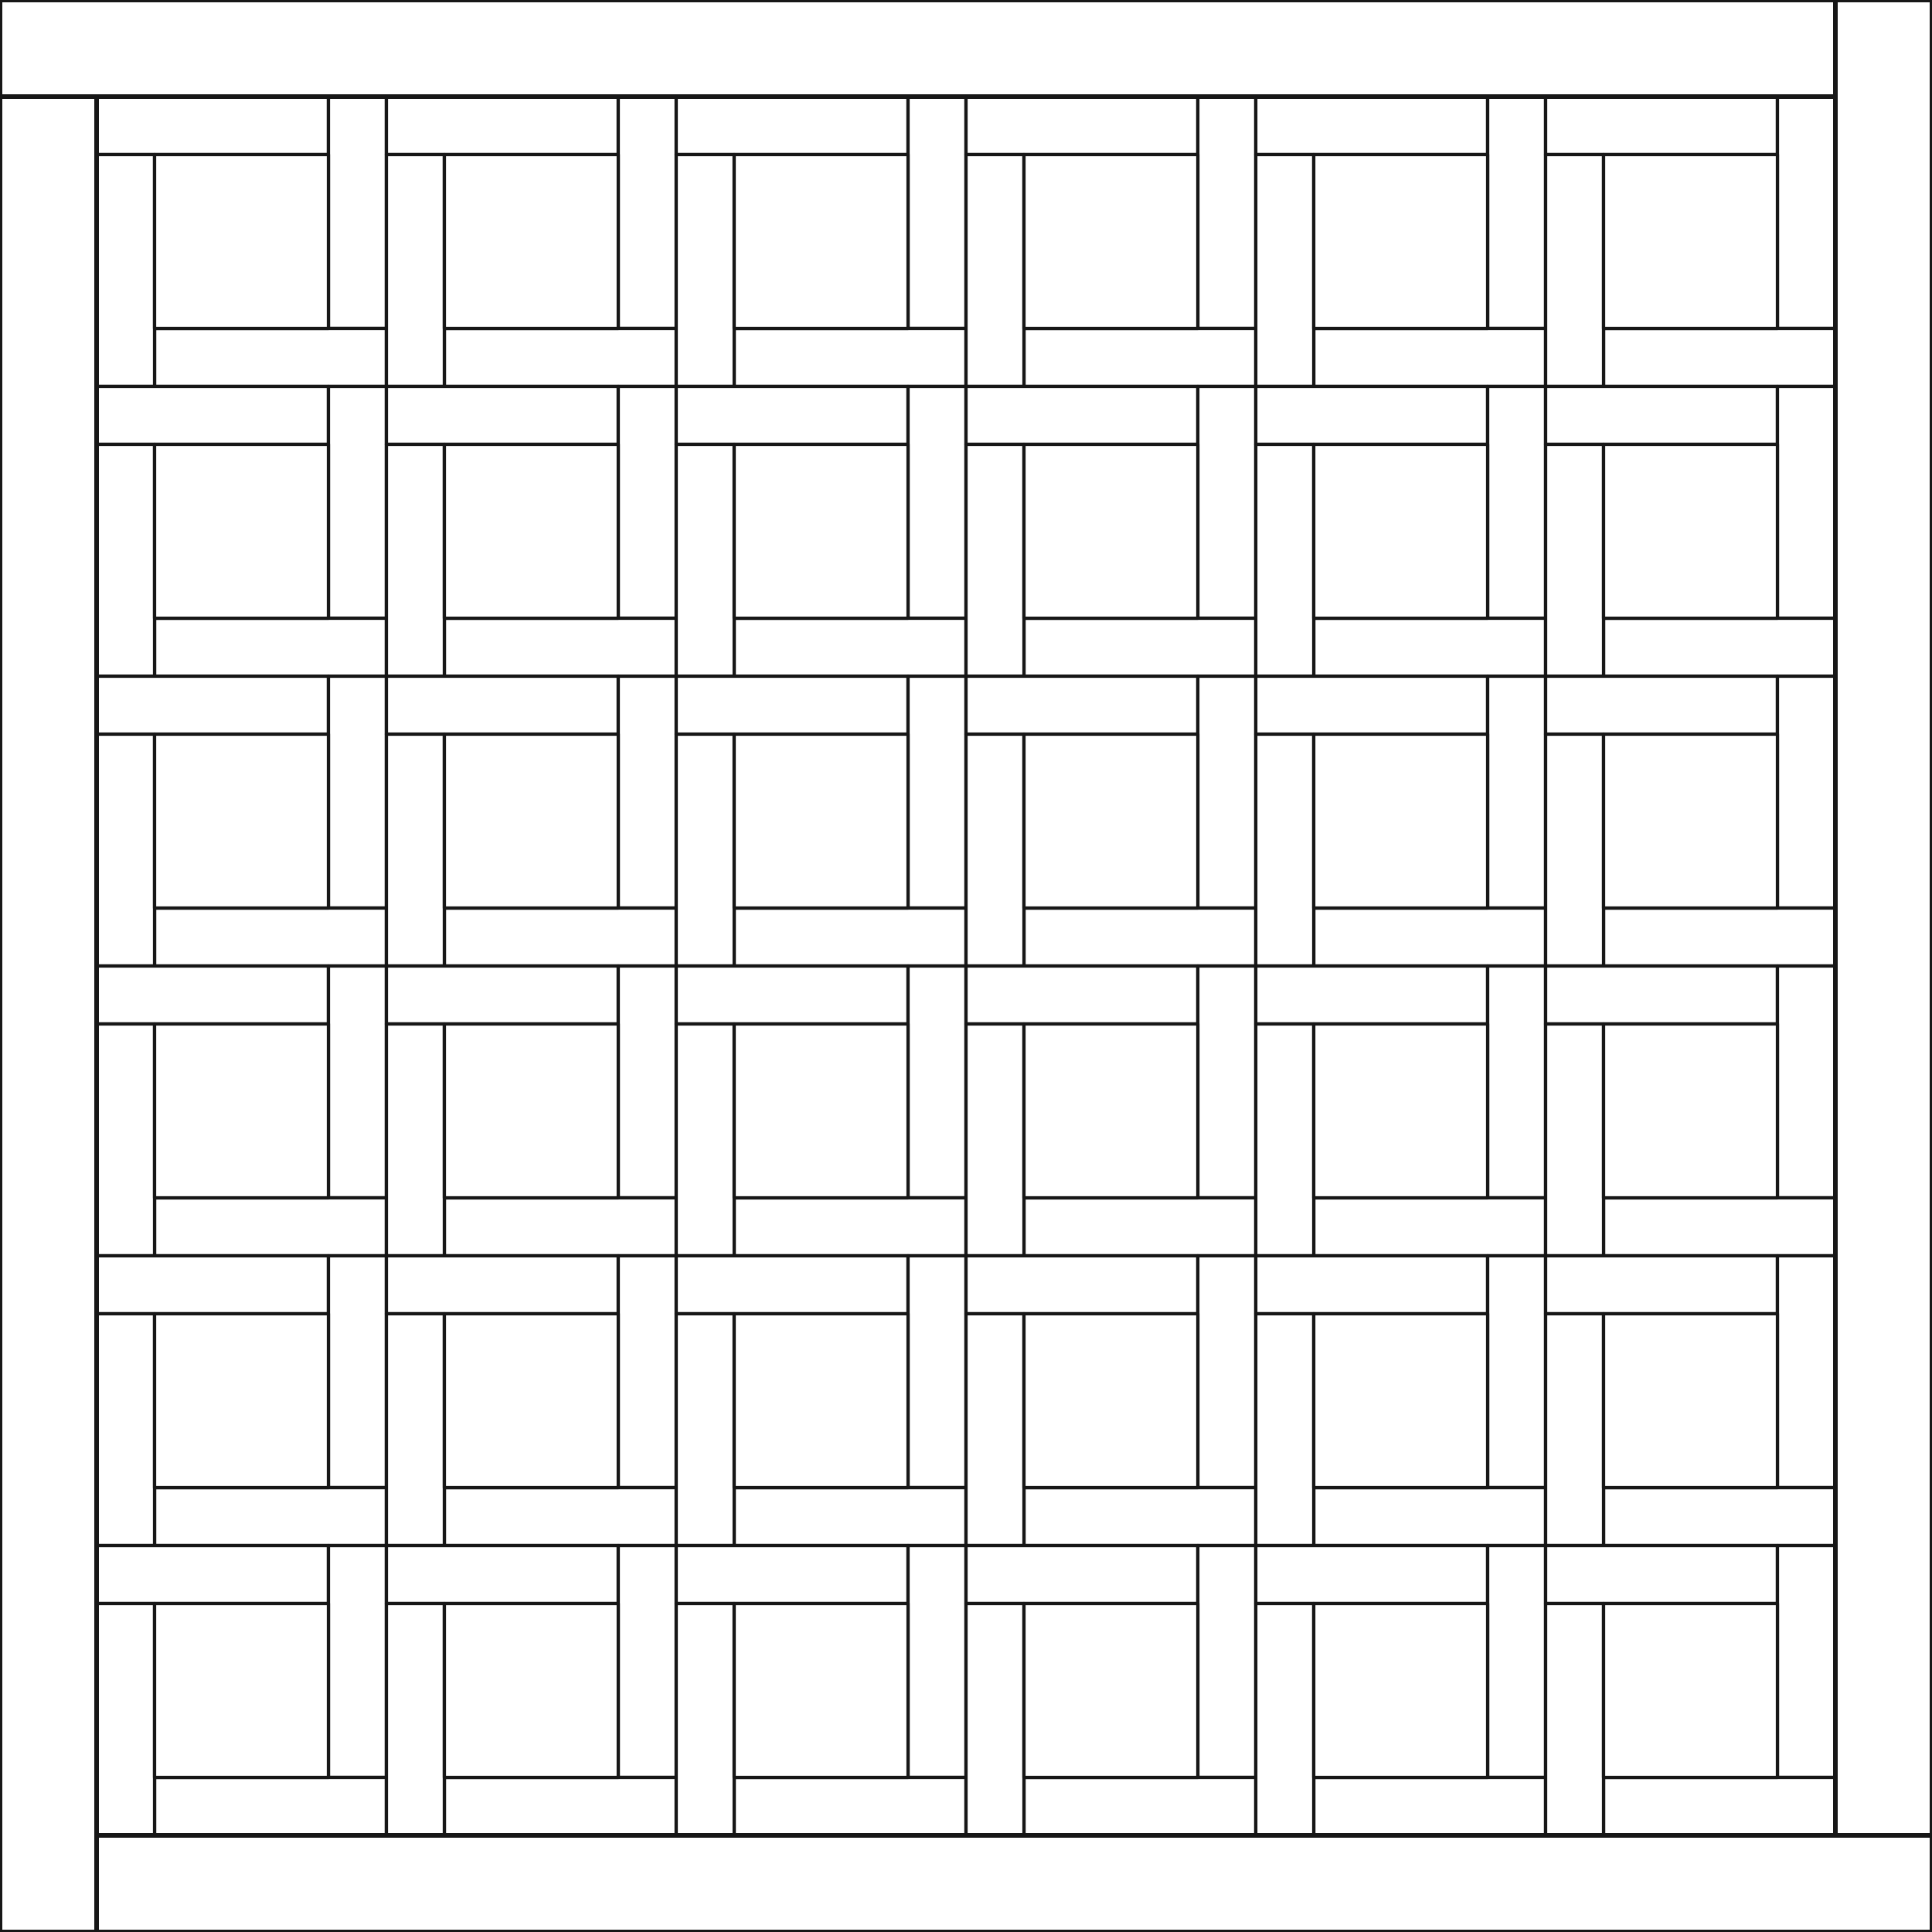
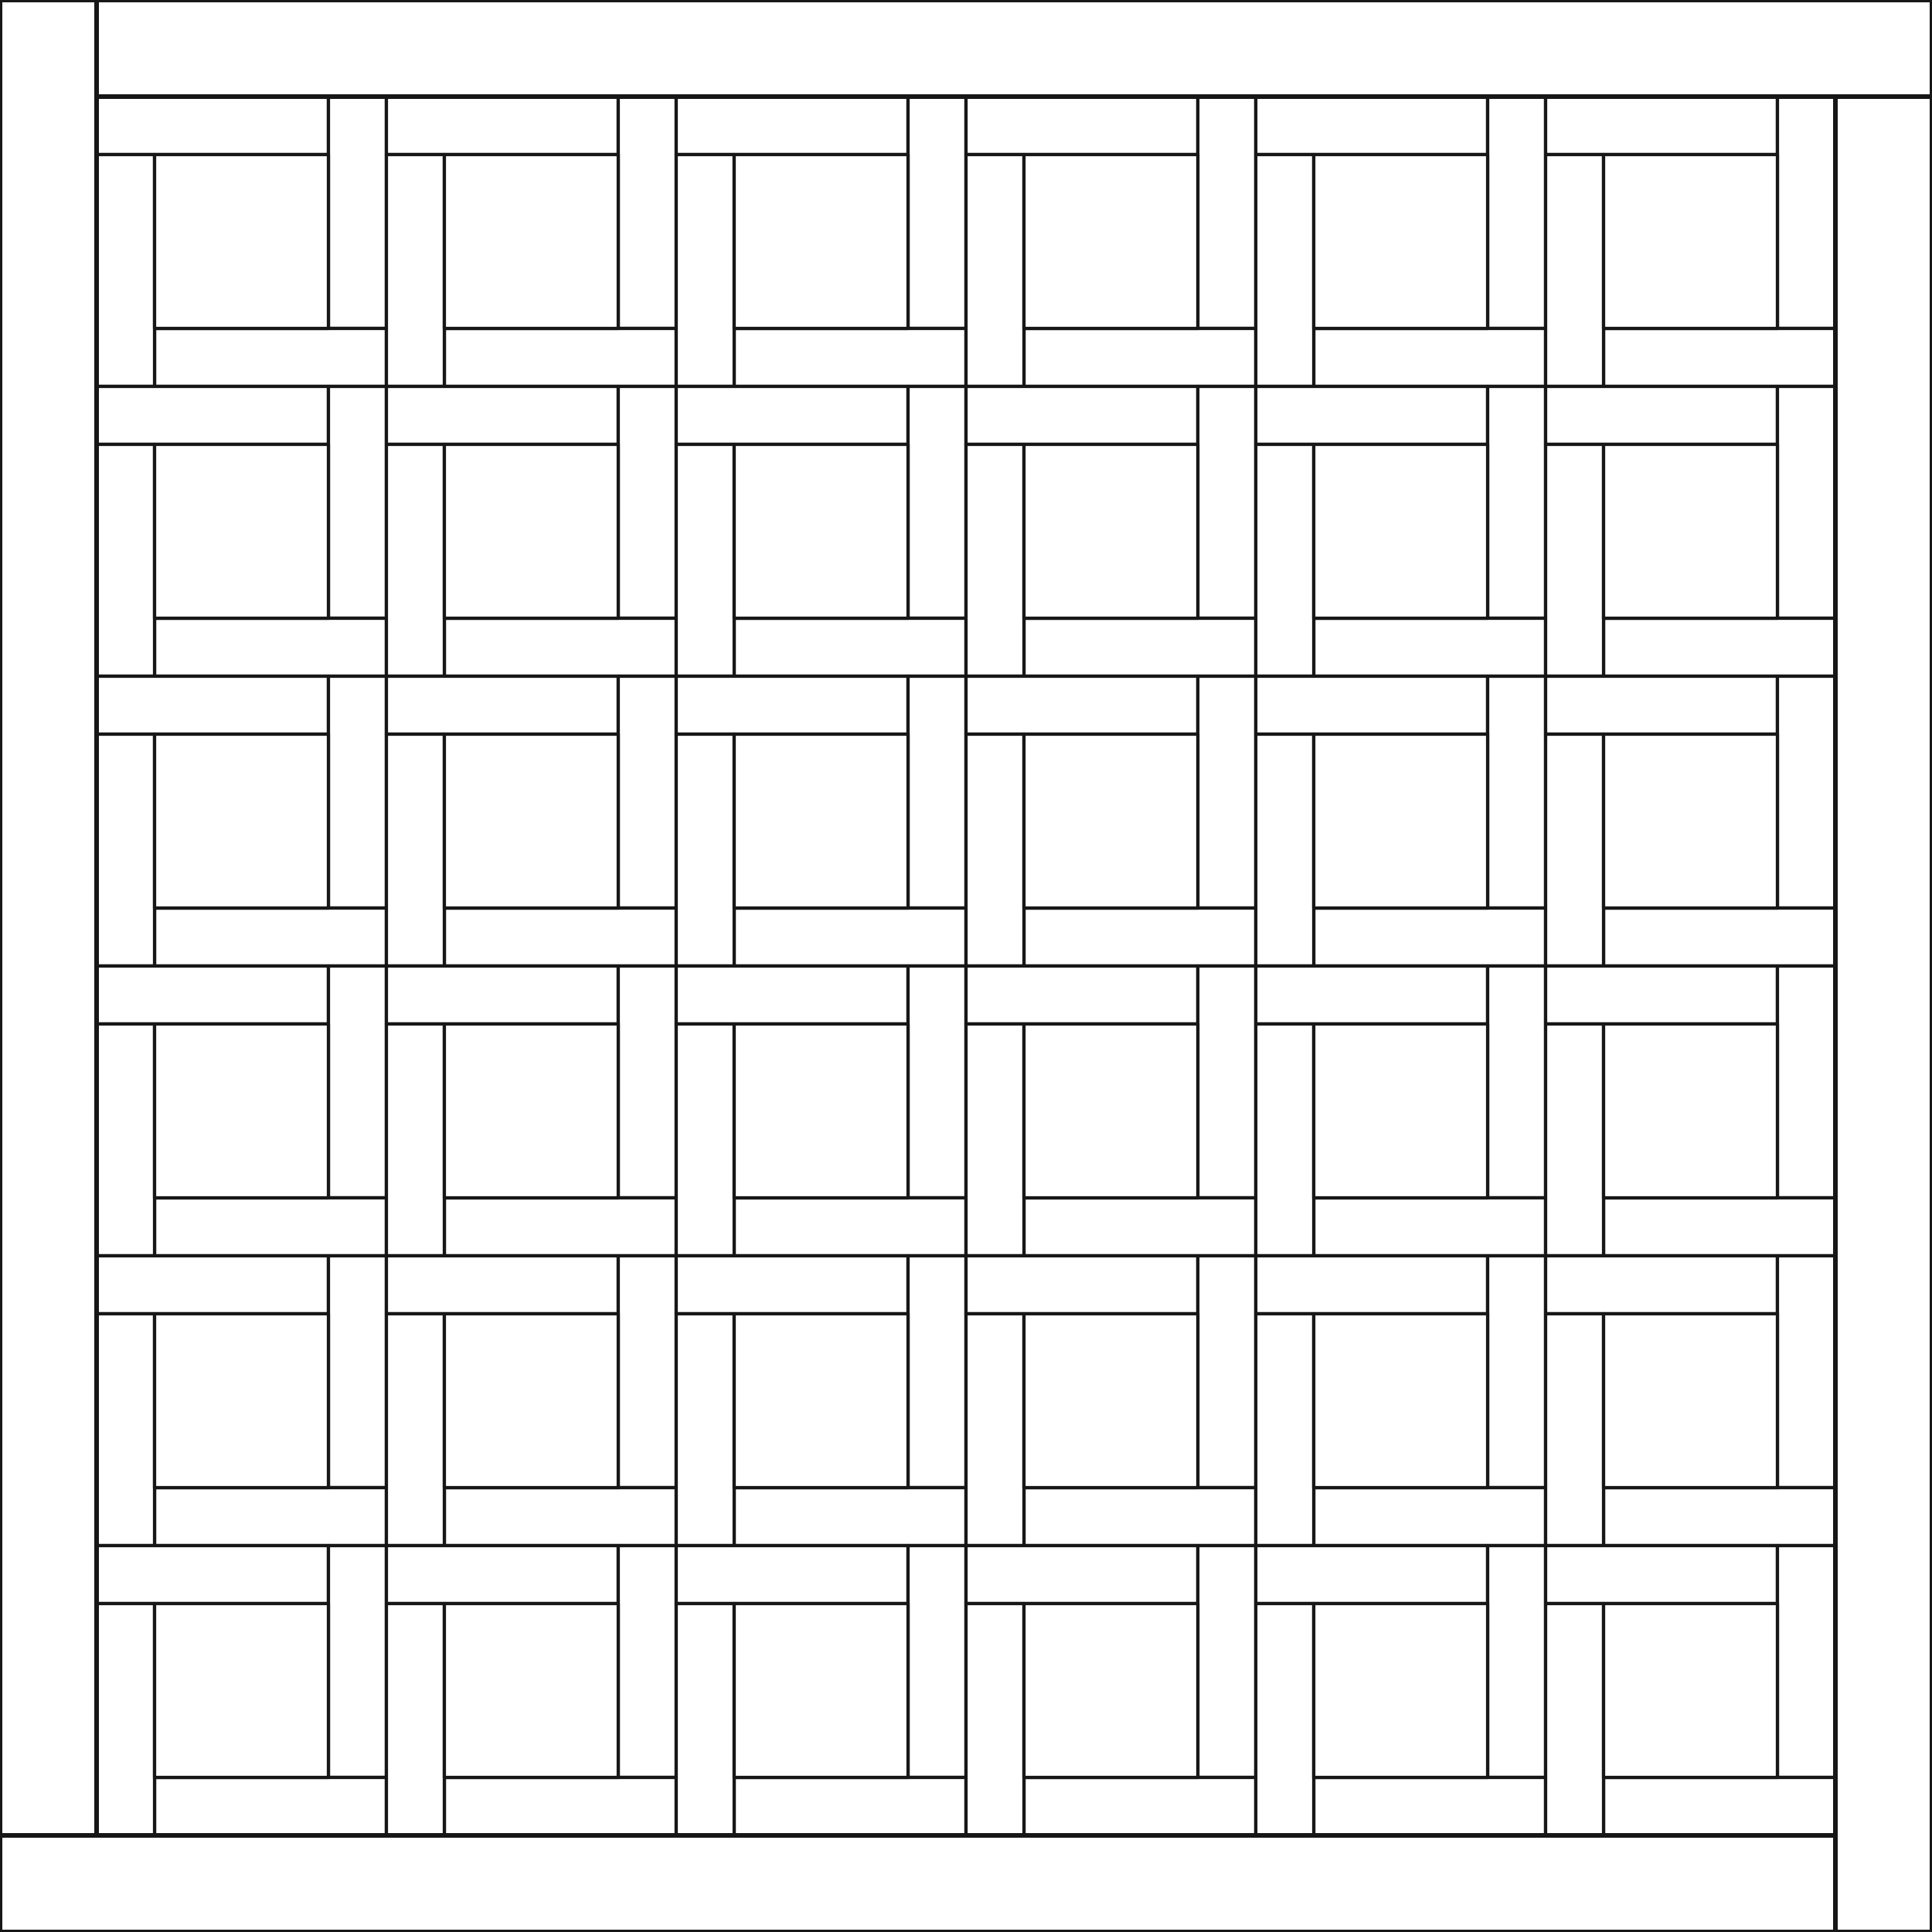
<svg xmlns="http://www.w3.org/2000/svg" width="1000" height="1000" viewBox="0 0 1000 1000" role="img" aria-labelledby="title desc">
  <rect width="1000" height="1000" fill="white" />
  <g fill="white" stroke="#171717" stroke-width="1.7" stroke-linejoin="round">
    <polygon points="50,50 170,50 170,80 50,80" />
    <polygon points="170,50 200,50 200,170 170,170" />
    <polygon points="80,170 200,170 200,200 80,200" />
    <polygon points="50,80 80,80 80,200 50,200" />
    <polygon points="80,80 170,80 170,170 80,170" />
    <polygon points="200,50 320,50 320,80 200,80" />
    <polygon points="320,50 350,50 350,170 320,170" />
    <polygon points="230,170 350,170 350,200 230,200" />
    <polygon points="200,80 230,80 230,200 200,200" />
    <polygon points="230,80 320,80 320,170 230,170" />
    <polygon points="350,50 470,50 470,80 350,80" />
    <polygon points="470,50 500,50 500,170 470,170" />
    <polygon points="380,170 500,170 500,200 380,200" />
    <polygon points="350,80 380,80 380,200 350,200" />
    <polygon points="380,80 470,80 470,170 380,170" />
    <polygon points="500,50 620,50 620,80 500,80" />
    <polygon points="620,50 650,50 650,170 620,170" />
    <polygon points="530,170 650,170 650,200 530,200" />
    <polygon points="500,80 530,80 530,200 500,200" />
    <polygon points="530,80 620,80 620,170 530,170" />
    <polygon points="650,50 770,50 770,80 650,80" />
    <polygon points="770,50 800,50 800,170 770,170" />
    <polygon points="680,170 800,170 800,200 680,200" />
    <polygon points="650,80 680,80 680,200 650,200" />
    <polygon points="680,80 770,80 770,170 680,170" />
    <polygon points="800,50 920,50 920,80 800,80" />
    <polygon points="920,50 950,50 950,170 920,170" />
    <polygon points="830,170 950,170 950,200 830,200" />
    <polygon points="800,80 830,80 830,200 800,200" />
    <polygon points="830,80 920,80 920,170 830,170" />
    <polygon points="50,200 170,200 170,230 50,230" />
    <polygon points="170,200 200,200 200,320 170,320" />
    <polygon points="80,320 200,320 200,350 80,350" />
    <polygon points="50,230 80,230 80,350 50,350" />
    <polygon points="80,230 170,230 170,320 80,320" />
    <polygon points="200,200 320,200 320,230 200,230" />
    <polygon points="320,200 350,200 350,320 320,320" />
    <polygon points="230,320 350,320 350,350 230,350" />
    <polygon points="200,230 230,230 230,350 200,350" />
    <polygon points="230,230 320,230 320,320 230,320" />
    <polygon points="350,200 470,200 470,230 350,230" />
    <polygon points="470,200 500,200 500,320 470,320" />
    <polygon points="380,320 500,320 500,350 380,350" />
    <polygon points="350,230 380,230 380,350 350,350" />
    <polygon points="380,230 470,230 470,320 380,320" />
    <polygon points="500,200 620,200 620,230 500,230" />
    <polygon points="620,200 650,200 650,320 620,320" />
    <polygon points="530,320 650,320 650,350 530,350" />
    <polygon points="500,230 530,230 530,350 500,350" />
    <polygon points="530,230 620,230 620,320 530,320" />
    <polygon points="650,200 770,200 770,230 650,230" />
    <polygon points="770,200 800,200 800,320 770,320" />
    <polygon points="680,320 800,320 800,350 680,350" />
    <polygon points="650,230 680,230 680,350 650,350" />
    <polygon points="680,230 770,230 770,320 680,320" />
    <polygon points="800,200 920,200 920,230 800,230" />
    <polygon points="920,200 950,200 950,320 920,320" />
    <polygon points="830,320 950,320 950,350 830,350" />
    <polygon points="800,230 830,230 830,350 800,350" />
    <polygon points="830,230 920,230 920,320 830,320" />
    <polygon points="50,350 170,350 170,380 50,380" />
    <polygon points="170,350 200,350 200,470 170,470" />
    <polygon points="80,470 200,470 200,500 80,500" />
    <polygon points="50,380 80,380 80,500 50,500" />
    <polygon points="80,380 170,380 170,470 80,470" />
    <polygon points="200,350 320,350 320,380 200,380" />
    <polygon points="320,350 350,350 350,470 320,470" />
    <polygon points="230,470 350,470 350,500 230,500" />
    <polygon points="200,380 230,380 230,500 200,500" />
    <polygon points="230,380 320,380 320,470 230,470" />
    <polygon points="350,350 470,350 470,380 350,380" />
    <polygon points="470,350 500,350 500,470 470,470" />
    <polygon points="380,470 500,470 500,500 380,500" />
    <polygon points="350,380 380,380 380,500 350,500" />
    <polygon points="380,380 470,380 470,470 380,470" />
    <polygon points="500,350 620,350 620,380 500,380" />
    <polygon points="620,350 650,350 650,470 620,470" />
    <polygon points="530,470 650,470 650,500 530,500" />
    <polygon points="500,380 530,380 530,500 500,500" />
    <polygon points="530,380 620,380 620,470 530,470" />
    <polygon points="650,350 770,350 770,380 650,380" />
    <polygon points="770,350 800,350 800,470 770,470" />
    <polygon points="680,470 800,470 800,500 680,500" />
    <polygon points="650,380 680,380 680,500 650,500" />
    <polygon points="680,380 770,380 770,470 680,470" />
    <polygon points="800,350 920,350 920,380 800,380" />
    <polygon points="920,350 950,350 950,470 920,470" />
    <polygon points="830,470 950,470 950,500 830,500" />
    <polygon points="800,380 830,380 830,500 800,500" />
    <polygon points="830,380 920,380 920,470 830,470" />
    <polygon points="50,500 170,500 170,530 50,530" />
    <polygon points="170,500 200,500 200,620 170,620" />
    <polygon points="80,620 200,620 200,650 80,650" />
    <polygon points="50,530 80,530 80,650 50,650" />
    <polygon points="80,530 170,530 170,620 80,620" />
    <polygon points="200,500 320,500 320,530 200,530" />
    <polygon points="320,500 350,500 350,620 320,620" />
    <polygon points="230,620 350,620 350,650 230,650" />
    <polygon points="200,530 230,530 230,650 200,650" />
    <polygon points="230,530 320,530 320,620 230,620" />
    <polygon points="350,500 470,500 470,530 350,530" />
    <polygon points="470,500 500,500 500,620 470,620" />
    <polygon points="380,620 500,620 500,650 380,650" />
    <polygon points="350,530 380,530 380,650 350,650" />
    <polygon points="380,530 470,530 470,620 380,620" />
    <polygon points="500,500 620,500 620,530 500,530" />
    <polygon points="620,500 650,500 650,620 620,620" />
    <polygon points="530,620 650,620 650,650 530,650" />
    <polygon points="500,530 530,530 530,650 500,650" />
    <polygon points="530,530 620,530 620,620 530,620" />
    <polygon points="650,500 770,500 770,530 650,530" />
    <polygon points="770,500 800,500 800,620 770,620" />
    <polygon points="680,620 800,620 800,650 680,650" />
    <polygon points="650,530 680,530 680,650 650,650" />
    <polygon points="680,530 770,530 770,620 680,620" />
    <polygon points="800,500 920,500 920,530 800,530" />
    <polygon points="920,500 950,500 950,620 920,620" />
    <polygon points="830,620 950,620 950,650 830,650" />
    <polygon points="800,530 830,530 830,650 800,650" />
    <polygon points="830,530 920,530 920,620 830,620" />
    <polygon points="50,650 170,650 170,680 50,680" />
    <polygon points="170,650 200,650 200,770 170,770" />
    <polygon points="80,770 200,770 200,800 80,800" />
    <polygon points="50,680 80,680 80,800 50,800" />
    <polygon points="80,680 170,680 170,770 80,770" />
    <polygon points="200,650 320,650 320,680 200,680" />
    <polygon points="320,650 350,650 350,770 320,770" />
    <polygon points="230,770 350,770 350,800 230,800" />
    <polygon points="200,680 230,680 230,800 200,800" />
    <polygon points="230,680 320,680 320,770 230,770" />
    <polygon points="350,650 470,650 470,680 350,680" />
    <polygon points="470,650 500,650 500,770 470,770" />
    <polygon points="380,770 500,770 500,800 380,800" />
    <polygon points="350,680 380,680 380,800 350,800" />
    <polygon points="380,680 470,680 470,770 380,770" />
    <polygon points="500,650 620,650 620,680 500,680" />
    <polygon points="620,650 650,650 650,770 620,770" />
    <polygon points="530,770 650,770 650,800 530,800" />
    <polygon points="500,680 530,680 530,800 500,800" />
    <polygon points="530,680 620,680 620,770 530,770" />
    <polygon points="650,650 770,650 770,680 650,680" />
    <polygon points="770,650 800,650 800,770 770,770" />
    <polygon points="680,770 800,770 800,800 680,800" />
    <polygon points="650,680 680,680 680,800 650,800" />
    <polygon points="680,680 770,680 770,770 680,770" />
    <polygon points="800,650 920,650 920,680 800,680" />
    <polygon points="920,650 950,650 950,770 920,770" />
    <polygon points="830,770 950,770 950,800 830,800" />
    <polygon points="800,680 830,680 830,800 800,800" />
    <polygon points="830,680 920,680 920,770 830,770" />
    <polygon points="50,800 170,800 170,830 50,830" />
    <polygon points="170,800 200,800 200,920 170,920" />
    <polygon points="80,920 200,920 200,950 80,950" />
    <polygon points="50,830 80,830 80,950 50,950" />
    <polygon points="80,830 170,830 170,920 80,920" />
    <polygon points="200,800 320,800 320,830 200,830" />
    <polygon points="320,800 350,800 350,920 320,920" />
    <polygon points="230,920 350,920 350,950 230,950" />
    <polygon points="200,830 230,830 230,950 200,950" />
    <polygon points="230,830 320,830 320,920 230,920" />
    <polygon points="350,800 470,800 470,830 350,830" />
    <polygon points="470,800 500,800 500,920 470,920" />
    <polygon points="380,920 500,920 500,950 380,950" />
    <polygon points="350,830 380,830 380,950 350,950" />
    <polygon points="380,830 470,830 470,920 380,920" />
    <polygon points="500,800 620,800 620,830 500,830" />
    <polygon points="620,800 650,800 650,920 620,920" />
    <polygon points="530,920 650,920 650,950 530,950" />
    <polygon points="500,830 530,830 530,950 500,950" />
    <polygon points="530,830 620,830 620,920 530,920" />
    <polygon points="650,800 770,800 770,830 650,830" />
    <polygon points="770,800 800,800 800,920 770,920" />
    <polygon points="680,920 800,920 800,950 680,950" />
    <polygon points="650,830 680,830 680,950 650,950" />
    <polygon points="680,830 770,830 770,920 680,920" />
    <polygon points="800,800 920,800 920,830 800,830" />
    <polygon points="920,800 950,800 950,920 920,920" />
    <polygon points="830,920 950,920 950,950 830,950" />
    <polygon points="800,830 830,830 830,950 800,950" />
    <polygon points="830,830 920,830 920,920 830,920" />
  </g>
  <g fill="none" stroke="#171717" stroke-width="3" />
  <g fill="white" stroke="#171717" stroke-width="2.4">
-     <path d="M0 0H950V50H0Z" />
-     <path d="M950 0H1000V950H950Z" />
-     <path d="M50 950H1000V1000H50Z" />
-     <path d="M0 50H50V1000H0Z" />
+     <path d="M50 0H1000V50H50Z" />
+     <path d="M950 50H1000V1000H950Z" />
+     <path d="M0 950H950V1000H0Z" />
+     <path d="M0 0H50V950H0Z" />
  </g>
</svg>
